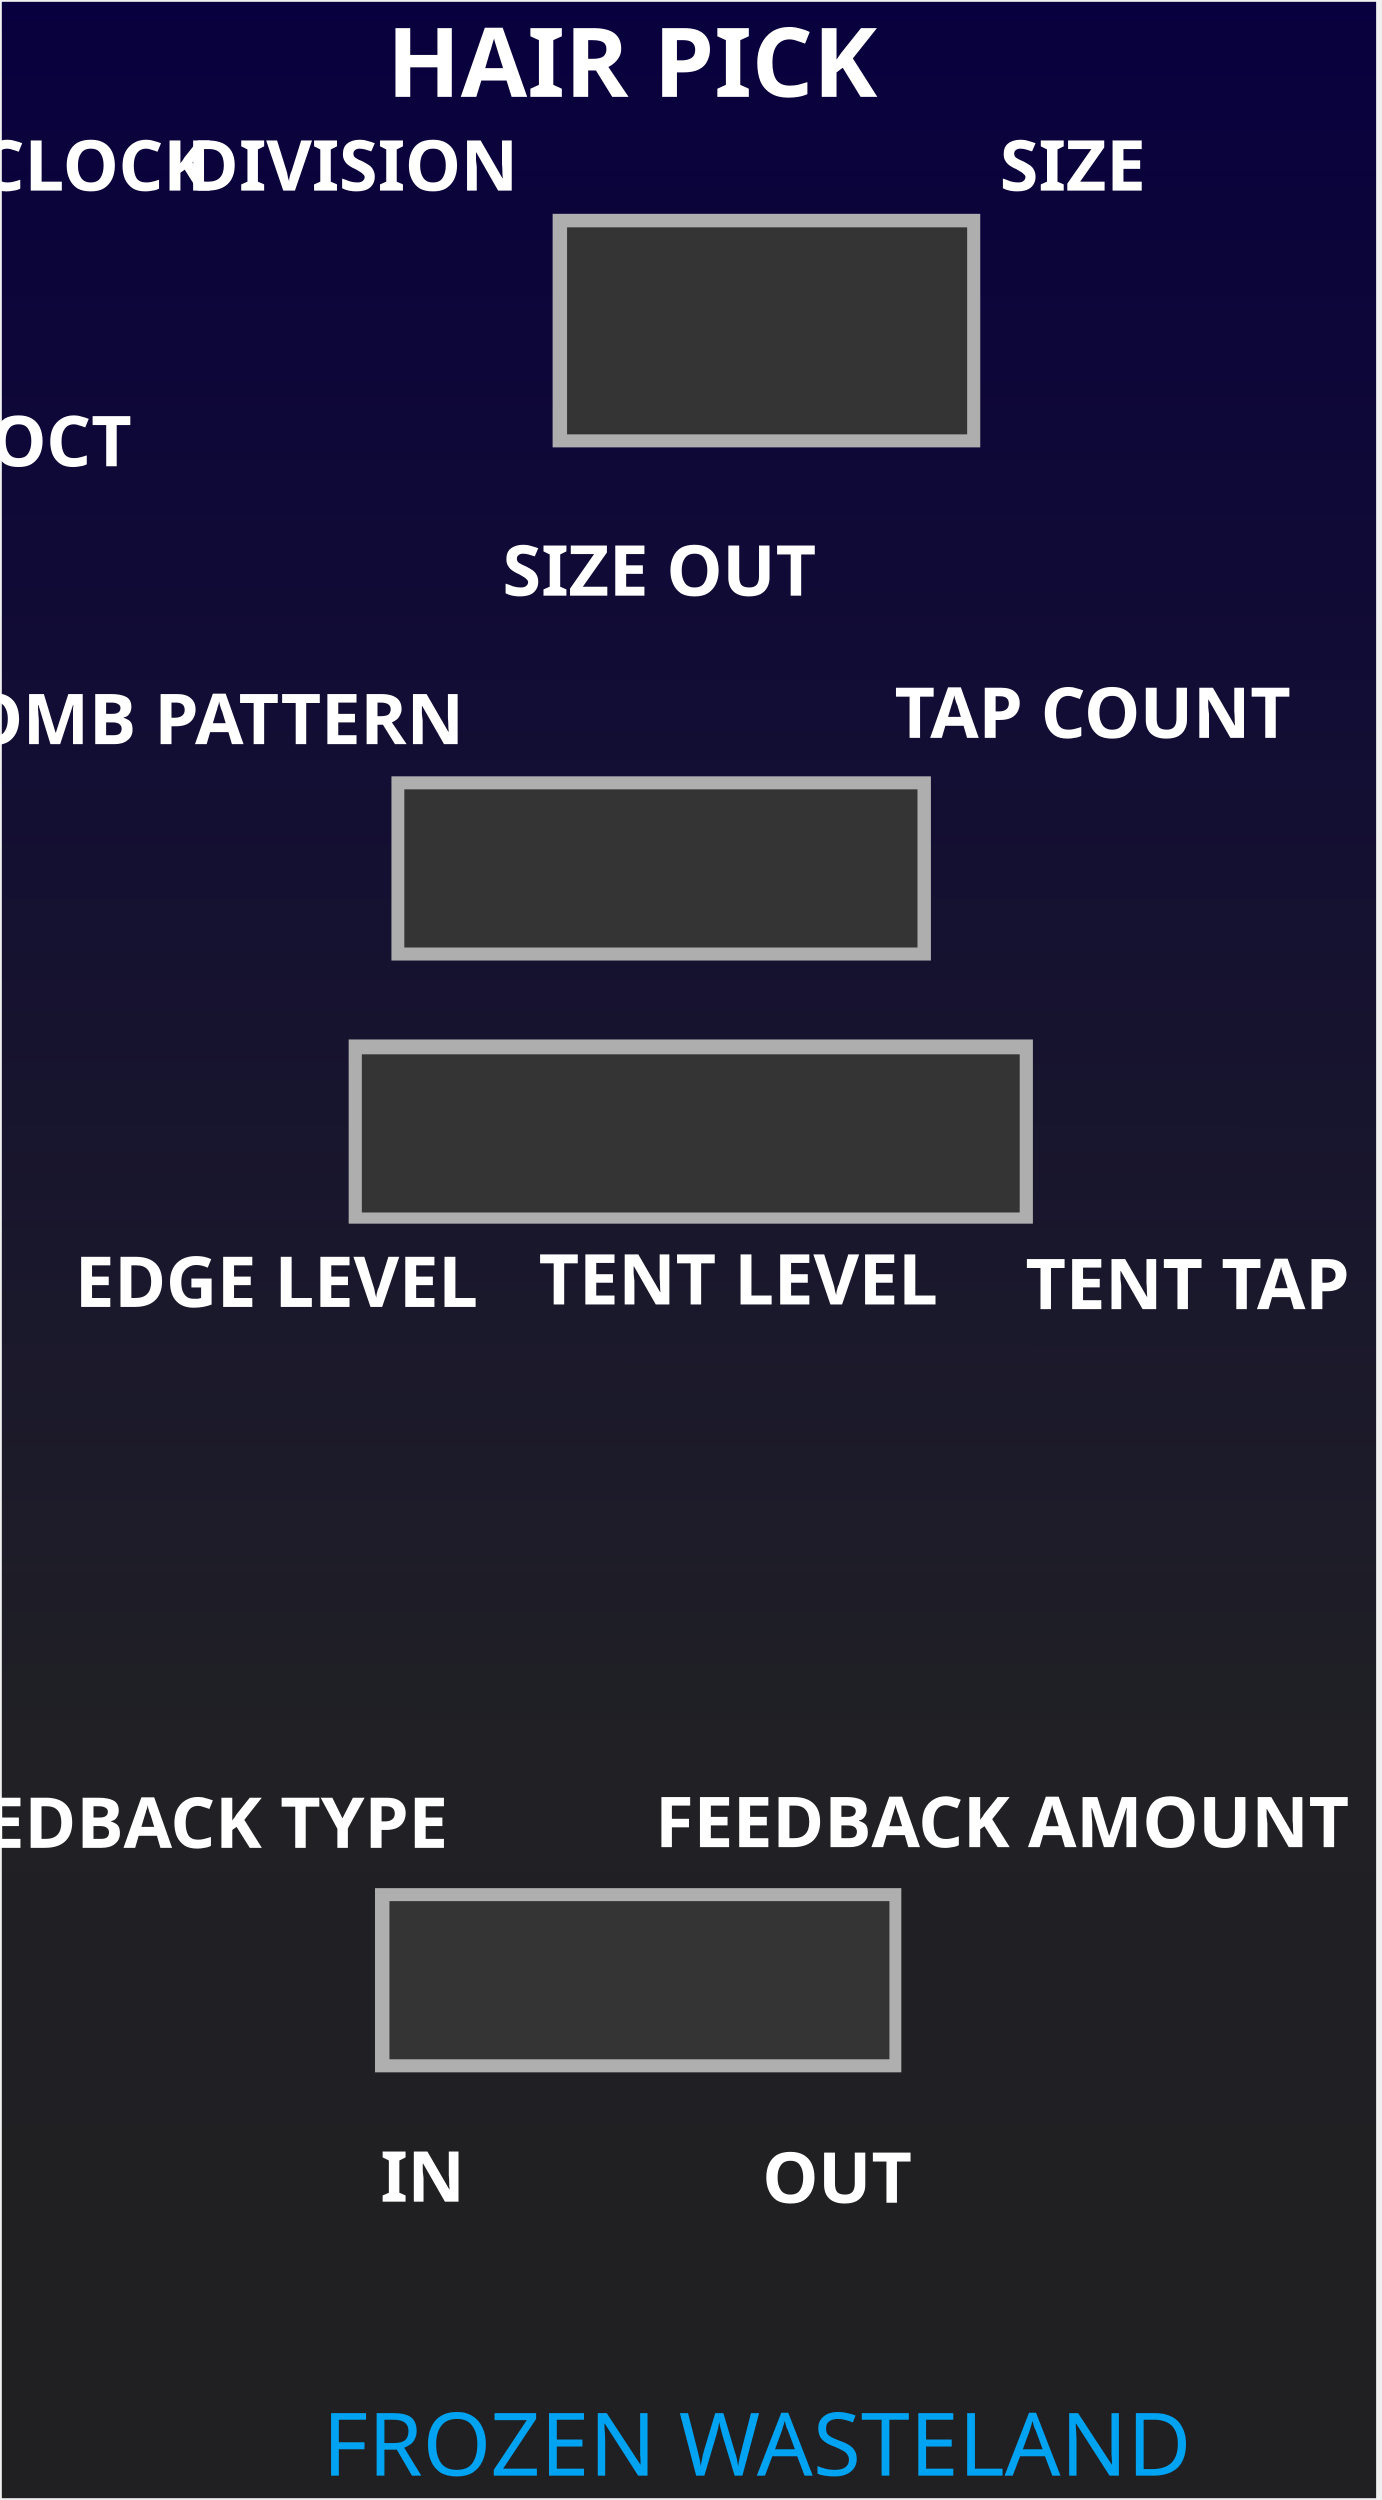
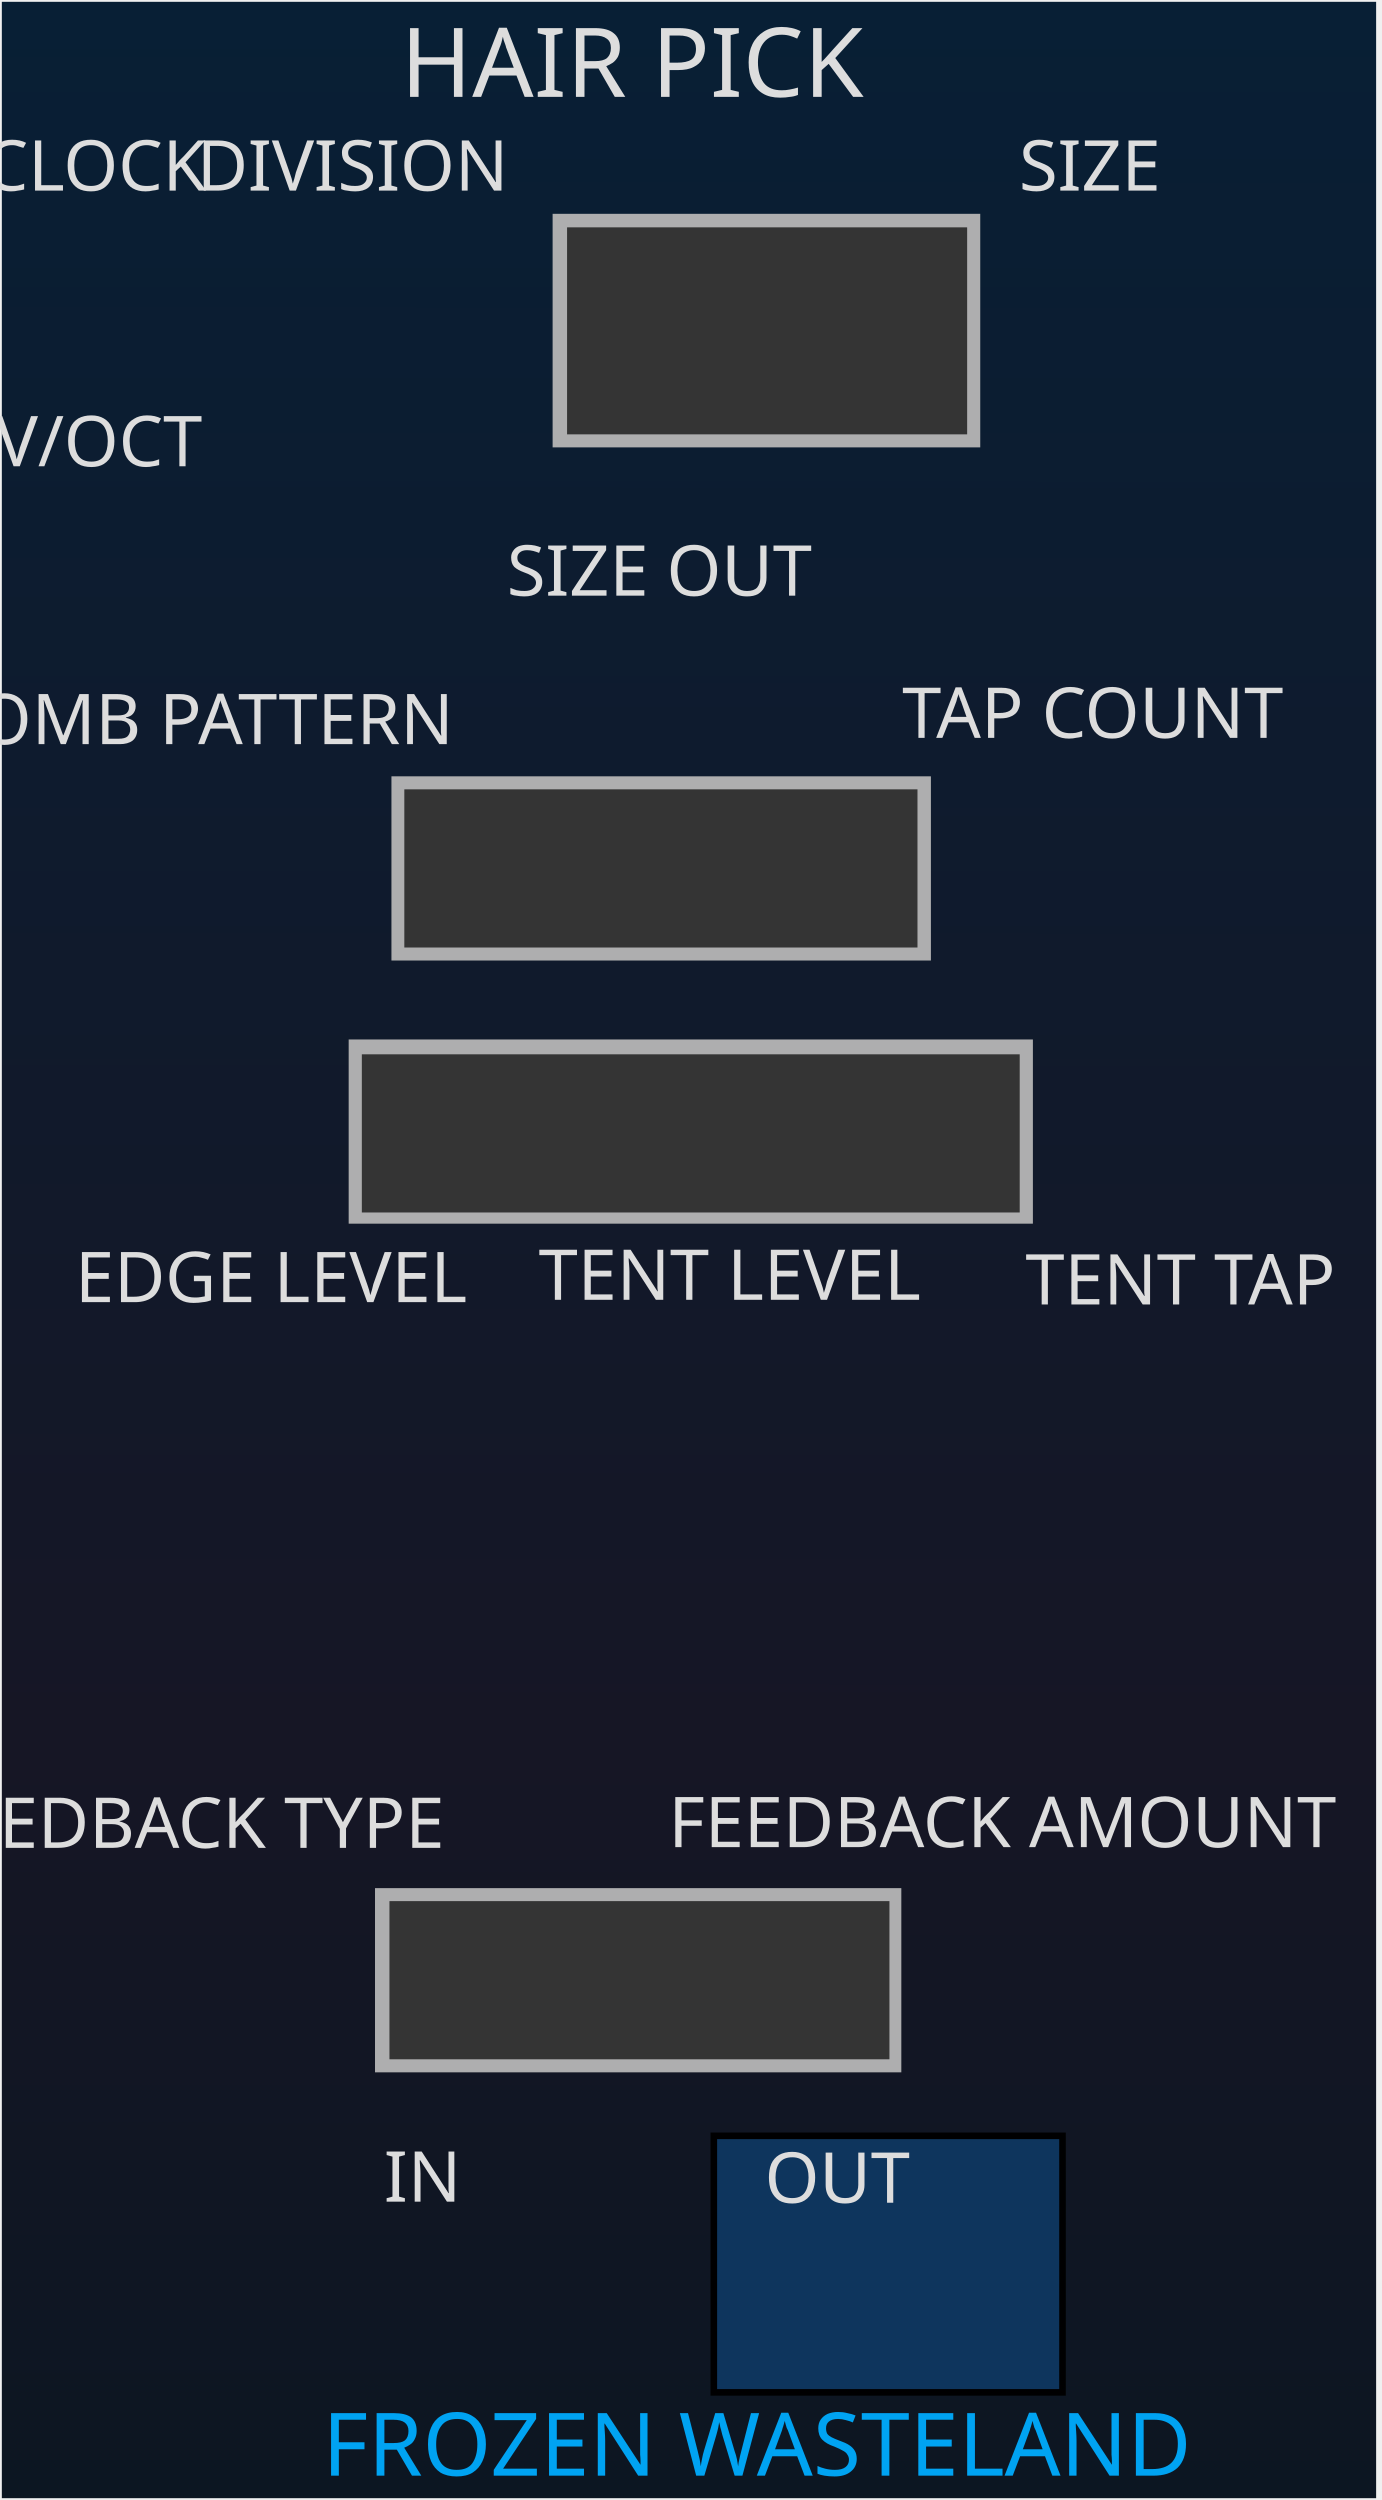
- <svg xmlns="http://www.w3.org/2000/svg" xmlns:xlink="http://www.w3.org/1999/xlink" width="210" height="380" viewBox="0 0 55.563 100.542" version="1.1" id="svg11003">
+ <svg xmlns="http://www.w3.org/2000/svg" xmlns:xlink="http://www.w3.org/1999/xlink" id="svg11003" version="1.1" viewBox="0 0 55.563 100.542" height="380" width="210">
  <defs id="defs10997">
    <linearGradient id="linearGradient4682">
-       <stop style="stop-color:#202022;stop-opacity:1;" offset="0" id="stop3387" />
-       <stop style="stop-color:#202025;stop-opacity:1;" offset=".3" id="stop3388" />
-       <stop style="stop-color:#08003e;stop-opacity:1;" offset="1" id="stop3389" />
+       <stop id="stop3387" offset="0" style="stop-color:#0c1622;stop-opacity:1" />
+       <stop id="stop3388" offset=".3" style="stop-color:#161625;stop-opacity:1" />
+       <stop id="stop3389" offset="1" style="stop-color:#081f35;stop-opacity:1" />
    </linearGradient>
-     <linearGradient xlink:href="#linearGradient4682" id="linearGradient4684" x1="35.22" y1="150.858" x2="35.24" y2="50.164" gradientUnits="userSpaceOnUse" gradientTransform="matrix(1.074566,0,0,1,-2.626184,0)" />
+     <linearGradient gradientTransform="matrix(1.074566,0,0,1,-2.626184,0)" gradientUnits="userSpaceOnUse" y2="50.164" x2="35.24" y1="150.858" x1="35.22" id="linearGradient4684" xlink:href="#linearGradient4682" />
  </defs>
-   <g id="layer1" transform="translate(-35.14631,-50.389)">
-     <path id="path33493" d="M 35.22,50.462 H 90.49 V 150.858 H 35.22 Z m 0,0" style="fill:url(#linearGradient4684);fill-opacity:1;fill-rule:nonzero;stroke:none;stroke-width:0.326" />
-     <text xml:space="preserve" style="font-style:normal;font-weight:normal;font-size:3.528px;line-height:1.25;font-family:sans-serif;letter-spacing:0px;word-spacing:0px;fill:#ffffff;fill-opacity:1;stroke:none;stroke-width:0.265" x="25.319" y="64.823" id="text5097">
-       <tspan id="tspan5095" x="25.319" y="68.041" style="stroke-width:0.265" />
+   <g transform="translate(-35.14631,-50.389)" id="layer1">
+     <path style="fill:url(#linearGradient4684);fill-opacity:1;fill-rule:nonzero;stroke:none;stroke-width:0.326" d="M 35.22,50.462 H 90.49 V 150.858 H 35.22 Z m 0,0" id="path33493" />
+     <text id="text5097" y="64.823" x="25.319" style="font-style:normal;font-weight:normal;font-size:3.528px;line-height:1.25;font-family:sans-serif;letter-spacing:0px;word-spacing:0px;fill:#ffffff;fill-opacity:1;stroke:none;stroke-width:0.265" xml:space="preserve" />
+     <text id="text136" y="54.284" x="62.861" style="font-style:normal;font-variant:normal;font-weight:normal;font-stretch:normal;font-size:3.528px;line-height:1.25;font-family:Quarca;-inkscape-font-specification:Quarca;text-align:center;letter-spacing:0px;word-spacing:0px;text-anchor:middle;fill:#dddddd;fill-opacity:1;stroke:none;stroke-width:0.265;" xml:space="preserve">
+       <tspan id="tspan1059" style="font-style:normal;font-variant:normal;font-weight:normal;font-stretch:normal;font-size:3.881px;font-family:Quarca;-inkscape-font-specification:Quarca;stroke-width:0.265;fill:#dddddd;fill-opacity:1;" y="54.284" x="62.861">HAIR PICK</tspan>
    </text>
-     <text xml:space="preserve" style="font-style:normal;font-weight:bold;font-size:3.528px;line-height:1.25;font-family:Homenaje;text-align:center;letter-spacing:0px;word-spacing:0px;text-anchor:middle;fill:#ffffff;fill-opacity:1;stroke:none;stroke-width:0.265;-inkscape-font-specification:'Homenaje Bold';font-stretch:normal;font-variant:normal;" x="62.861" y="54.284" id="text136">
-       <tspan x="62.861" y="54.284" style="font-style:normal;font-variant:normal;font-weight:bold;font-stretch:normal;font-size:3.881px;font-family:Homenaje;-inkscape-font-specification:'Homenaje Bold';stroke-width:0.265;" id="tspan1059">HAIR PICK</tspan>
+     <text id="text299" y="124.703" x="44.832" style="font-style:normal;font-variant:normal;font-weight:normal;font-stretch:normal;font-size:3.528px;line-height:1.25;font-family:Quarca;-inkscape-font-specification:Quarca;text-align:center;letter-spacing:0px;word-spacing:0px;text-anchor:middle;fill:#dddddd;fill-opacity:1;stroke:none;stroke-width:0.265" xml:space="preserve">
+       <tspan style="font-style:normal;font-variant:normal;font-weight:normal;font-stretch:normal;font-size:2.822px;font-family:Quarca;-inkscape-font-specification:Quarca;fill:#dddddd;fill-opacity:1;stroke-width:0.265" y="124.703" x="44.832" id="tspan297">FEEDBACK TYPE</tspan>
    </text>
-     <text xml:space="preserve" style="font-style:normal;font-variant:normal;font-weight:bold;font-stretch:normal;font-size:3.528px;line-height:1.25;font-family:Homenaje;-inkscape-font-specification:'Homenaje Bold';text-align:center;letter-spacing:0px;word-spacing:0px;text-anchor:middle;fill:#ffffff;fill-opacity:1;stroke:none;stroke-width:0.265;" x="44.579" y="124.703" id="text299">
-       <tspan id="tspan297" x="44.579" y="124.703" style="font-style:normal;font-variant:normal;font-weight:bold;font-stretch:normal;font-size:2.822px;font-family:Homenaje;-inkscape-font-specification:'Homenaje Bold';stroke-width:0.265;">FEEDBACK TYPE</tspan>
-     </text>
-     <text xml:space="preserve" style="font-style:normal;font-variant:normal;font-weight:bold;font-stretch:normal;font-size:3.528px;line-height:1.25;font-family:Consolas;-inkscape-font-specification:'Consolas Bold';text-align:center;letter-spacing:0px;word-spacing:0px;text-anchor:middle;fill:#ffffff;fill-opacity:1;stroke:none;stroke-width:0.265" x="66.103" y="146.53" id="text373">
-       <tspan id="tspan371" x="66.103" y="149.591" style="font-size:2.117px;stroke-width:0.265" />
-     </text>
-     <flowRoot xml:space="preserve" id="flowRoot250" style="font-style:normal;font-variant:normal;font-weight:bold;font-stretch:normal;font-size:13.333px;line-height:1.25;font-family:Consolas;-inkscape-font-specification:'Consolas Bold';text-align:center;letter-spacing:0px;word-spacing:0px;text-anchor:middle;fill:#ffffff;fill-opacity:1;stroke:none">
+     <text id="text373" y="146.53" x="66.103" style="font-style:normal;font-variant:normal;font-weight:bold;font-stretch:normal;font-size:3.528px;line-height:1.25;font-family:Consolas;-inkscape-font-specification:'Consolas Bold';text-align:center;letter-spacing:0px;word-spacing:0px;text-anchor:middle;fill:#ffffff;fill-opacity:1;stroke:none;stroke-width:0.265" xml:space="preserve" />
+     <flowRoot style="font-style:normal;font-variant:normal;font-weight:bold;font-stretch:normal;font-size:13.333px;line-height:1.25;font-family:Consolas;-inkscape-font-specification:'Consolas Bold';text-align:center;letter-spacing:0px;word-spacing:0px;text-anchor:middle;fill:#ffffff;fill-opacity:1;stroke:none" id="flowRoot250" xml:space="preserve">
      <flowRegion id="flowRegion252">
-         <rect id="rect254" width="3.182" height="16.971" x="78.135" y="118.901" />
+         <rect y="118.901" x="78.135" height="16.971" width="3.182" id="rect254" />
      </flowRegion>
      <flowPara id="flowPara256" />
    </flowRoot>
-     <text xml:space="preserve" style="font-style:normal;font-variant:normal;font-weight:bold;font-stretch:normal;font-size:3.528px;line-height:1.25;font-family:Consolas;-inkscape-font-specification:'Consolas Bold';text-align:start;letter-spacing:0px;word-spacing:0px;text-anchor:start;fill:#00a3f2;fill-opacity:1;stroke:none;stroke-width:0.265;" x="48.116" y="149.953" id="text3885-7">
-       <tspan id="tspan3883-0" x="48.116" y="149.953" style="font-style:normal;font-variant:normal;font-weight:normal;font-stretch:normal;font-family:'Bradley Gratis';-inkscape-font-specification:'Bradley Gratis';text-align:start;text-anchor:start;stroke-width:0.265;fill:#00a3f2;fill-opacity:1;">FROZEN WASTELAND</tspan>
+     <text id="text3885-7" y="149.953" x="48.116" style="font-style:normal;font-variant:normal;font-weight:bold;font-stretch:normal;font-size:3.528px;line-height:1.25;font-family:Consolas;-inkscape-font-specification:'Consolas Bold';text-align:start;letter-spacing:0px;word-spacing:0px;text-anchor:start;fill:#00a3f2;fill-opacity:1;stroke:none;stroke-width:0.265" xml:space="preserve">
+       <tspan style="font-style:normal;font-variant:normal;font-weight:normal;font-stretch:normal;font-family:'Bradley Gratis';-inkscape-font-specification:'Bradley Gratis';text-align:start;text-anchor:start;fill:#00a3f2;fill-opacity:1;stroke-width:0.265" y="149.953" x="48.116" id="tspan3883-0">FROZEN WASTELAND</tspan>
    </text>
-     <text xml:space="preserve" style="font-style:normal;font-variant:normal;font-weight:bold;font-stretch:normal;font-size:3.528px;line-height:1.25;font-family:Consolas;-inkscape-font-specification:'Consolas Bold';text-align:center;letter-spacing:0px;word-spacing:0px;text-anchor:middle;fill:#ffffff;fill-opacity:1;stroke:none;stroke-width:0.265" x="61.075" y="98.742" id="text6637">
-       <tspan id="tspan6635" x="61.075" y="101.803" style="stroke-width:0.265" />
-     </text>
-     <flowRoot xml:space="preserve" id="flowRoot1051" style="font-style:normal;font-variant:normal;font-weight:bold;font-stretch:normal;font-size:13.333px;line-height:1.25;font-family:Consolas;-inkscape-font-specification:'Consolas Bold';text-align:center;letter-spacing:0px;word-spacing:0px;text-anchor:middle;fill:#ffffff;fill-opacity:1;stroke:none">
+     <text id="text6637" y="98.742" x="61.075" style="font-style:normal;font-variant:normal;font-weight:bold;font-stretch:normal;font-size:3.528px;line-height:1.25;font-family:Consolas;-inkscape-font-specification:'Consolas Bold';text-align:center;letter-spacing:0px;word-spacing:0px;text-anchor:middle;fill:#ffffff;fill-opacity:1;stroke:none;stroke-width:0.265" xml:space="preserve" />
+     <flowRoot style="font-style:normal;font-variant:normal;font-weight:bold;font-stretch:normal;font-size:13.333px;line-height:1.25;font-family:Consolas;-inkscape-font-specification:'Consolas Bold';text-align:center;letter-spacing:0px;word-spacing:0px;text-anchor:middle;fill:#ffffff;fill-opacity:1;stroke:none" id="flowRoot1051" xml:space="preserve">
      <flowRegion id="flowRegion1053">
-         <rect id="rect1055" width="233.876" height="149.023" x="-26.693" y="28.038" />
+         <rect y="28.038" x="-26.693" height="149.023" width="233.876" id="rect1055" />
      </flowRegion>
      <flowPara id="flowPara1057" />
    </flowRoot>
-     <text xml:space="preserve" style="font-style:normal;font-variant:normal;font-weight:bold;font-stretch:normal;font-size:3.528px;line-height:1.25;font-family:Homenaje;-inkscape-font-specification:'Homenaje Bold';text-align:center;letter-spacing:0px;word-spacing:0px;text-anchor:middle;fill:#ffffff;fill-opacity:1;stroke:none;stroke-width:0.265;" x="71.108" y="138.977" id="text307-7">
-       <tspan id="tspan305-4" x="71.108" y="138.977" style="font-style:normal;font-variant:normal;font-weight:bold;font-stretch:normal;font-size:2.822px;font-family:Homenaje;-inkscape-font-specification:'Homenaje Bold';stroke-width:0.265;">OUT</tspan>
+     <rect y="136.285" x="63.854" height="10.318" width="14.023" id="rect22843" style="opacity:0.981;fill:#0e365d;fill-opacity:1;stroke:#000000;stroke-width:0.265;stroke-miterlimit:4;stroke-dasharray:none;stroke-opacity:1" />
+     <text id="text307-7" y="138.977" x="71.108" style="font-style:normal;font-variant:normal;font-weight:normal;font-stretch:normal;font-size:3.528px;line-height:1.25;font-family:Quarca;-inkscape-font-specification:Quarca;text-align:center;letter-spacing:0px;word-spacing:0px;text-anchor:middle;fill:#dddddd;fill-opacity:1;stroke:none;stroke-width:0.265;" xml:space="preserve">
+       <tspan style="font-style:normal;font-variant:normal;font-weight:normal;font-stretch:normal;font-size:2.822px;font-family:Quarca;-inkscape-font-specification:Quarca;stroke-width:0.265;fill:#dddddd;fill-opacity:1;" y="138.977" x="71.108" id="tspan305-4">OUT</tspan>
    </text>
-     <text xml:space="preserve" style="font-style:normal;font-variant:normal;font-weight:bold;font-stretch:normal;font-size:3.528px;line-height:1.25;font-family:Homenaje;-inkscape-font-specification:'Homenaje Bold';text-align:center;letter-spacing:0px;word-spacing:0px;text-anchor:middle;fill:#ffffff;fill-opacity:1;stroke:none;stroke-width:0.265;" x="54.431" y="138.934" id="text307-7-9">
-       <tspan id="tspan305-4-3" x="54.431" y="138.934" style="font-style:normal;font-variant:normal;font-weight:bold;font-stretch:normal;font-size:2.822px;font-family:Homenaje;-inkscape-font-specification:'Homenaje Bold';stroke-width:0.265;">IN</tspan>
+     <text id="text307-7-9" y="138.934" x="54.431" style="font-style:normal;font-variant:normal;font-weight:normal;font-stretch:normal;font-size:3.528px;line-height:1.25;font-family:Quarca;-inkscape-font-specification:Quarca;text-align:center;letter-spacing:0px;word-spacing:0px;text-anchor:middle;fill:#dddddd;fill-opacity:1;stroke:none;stroke-width:0.265;" xml:space="preserve">
+       <tspan style="font-style:normal;font-variant:normal;font-weight:normal;font-stretch:normal;font-size:2.822px;font-family:Quarca;-inkscape-font-specification:Quarca;stroke-width:0.265;fill:#dddddd;fill-opacity:1;" y="138.934" x="54.431" id="tspan305-4-3">IN</tspan>
    </text>
-     <text xml:space="preserve" style="font-style:normal;font-variant:normal;font-weight:bold;font-stretch:normal;font-size:3.528px;line-height:1.25;font-family:Homenaje;-inkscape-font-specification:'Homenaje Bold';text-align:start;letter-spacing:0px;word-spacing:0px;text-anchor:start;fill:#ffffff;fill-opacity:1;stroke:none;stroke-width:0.265;" x="38.16" y="102.949" id="text299-5">
-       <tspan id="tspan297-8" x="38.16" y="102.949" style="font-style:normal;font-variant:normal;font-weight:bold;font-stretch:normal;font-size:2.822px;font-family:Homenaje;-inkscape-font-specification:'Homenaje Bold';text-align:start;text-anchor:start;stroke-width:0.265;">EDGE LEVEL</tspan>
+     <text id="text299-5" y="102.759" x="38.16" style="font-style:normal;font-variant:normal;font-weight:normal;font-stretch:normal;font-size:3.528px;line-height:1.25;font-family:Quarca;-inkscape-font-specification:Quarca;text-align:start;letter-spacing:0px;word-spacing:0px;text-anchor:start;fill:#dddddd;fill-opacity:1;stroke:none;stroke-width:0.265" xml:space="preserve">
+       <tspan style="font-style:normal;font-variant:normal;font-weight:normal;font-stretch:normal;font-size:2.822px;font-family:Quarca;-inkscape-font-specification:Quarca;text-align:start;text-anchor:start;fill:#dddddd;fill-opacity:1;stroke-width:0.265" y="102.759" x="38.16" id="tspan297-8">EDGE LEVEL</tspan>
    </text>
-     <flowRoot xml:space="preserve" id="flowRoot1227" style="font-style:normal;font-variant:normal;font-weight:bold;font-stretch:normal;font-size:13.333px;line-height:1.25;font-family:Consolas;-inkscape-font-specification:'Consolas Bold';text-align:center;letter-spacing:0px;word-spacing:0px;text-anchor:middle;fill:#ffffff;fill-opacity:1;stroke:none">
+     <flowRoot style="font-style:normal;font-variant:normal;font-weight:bold;font-stretch:normal;font-size:13.333px;line-height:1.25;font-family:Consolas;-inkscape-font-specification:'Consolas Bold';text-align:center;letter-spacing:0px;word-spacing:0px;text-anchor:middle;fill:#ffffff;fill-opacity:1;stroke:none" id="flowRoot1227" xml:space="preserve">
      <flowRegion id="flowRegion1229">
-         <rect id="rect1231" width="73.539" height="30.406" x="-114.551" y="110.592" />
+         <rect y="110.592" x="-114.551" height="30.406" width="73.539" id="rect1231" />
      </flowRegion>
      <flowPara id="flowPara1233" />
    </flowRoot>
-     <flowRoot xml:space="preserve" id="flowRoot5298" style="fill:black;fill-opacity:1;stroke:none;font-family:Consolas;font-style:normal;font-weight:bold;font-size:13.333px;line-height:1.25;letter-spacing:0px;word-spacing:0px;text-anchor:middle;text-align:center;-inkscape-font-specification:'Consolas Bold';font-stretch:normal;font-variant:normal">
+     <flowRoot style="font-style:normal;font-variant:normal;font-weight:bold;font-stretch:normal;font-size:13.333px;line-height:1.25;font-family:Consolas;-inkscape-font-specification:'Consolas Bold';text-align:center;letter-spacing:0px;word-spacing:0px;text-anchor:middle;fill:#000000;fill-opacity:1;stroke:none" id="flowRoot5298" xml:space="preserve">
      <flowRegion id="flowRegion5300">
-         <rect id="rect5302" width="171.827" height="43.134" x="83.439" y="19.729" />
+         <rect y="19.729" x="83.439" height="43.134" width="171.827" id="rect5302" />
      </flowRegion>
      <flowPara id="flowPara5304" />
    </flowRoot>
-     <text xml:space="preserve" style="font-style:normal;font-variant:normal;font-weight:bold;font-stretch:normal;font-size:3.528px;line-height:1.25;font-family:Homenaje;-inkscape-font-specification:'Homenaje Bold';text-align:start;letter-spacing:0px;word-spacing:0px;text-anchor:start;fill:#ffffff;fill-opacity:1;stroke:none;stroke-width:0.265;" x="56.803" y="102.854" id="text299-5-6">
-       <tspan id="tspan297-8-0" x="56.803" y="102.854" style="font-style:normal;font-variant:normal;font-weight:bold;font-stretch:normal;font-size:2.822px;font-family:Homenaje;-inkscape-font-specification:'Homenaje Bold';text-align:start;text-anchor:start;stroke-width:0.265;">TENT LEVEL</tspan>
+     <text id="text299-5-6" y="102.664" x="56.803" style="font-style:normal;font-variant:normal;font-weight:normal;font-stretch:normal;font-size:3.528px;line-height:1.25;font-family:Quarca;-inkscape-font-specification:Quarca;text-align:start;letter-spacing:0px;word-spacing:0px;text-anchor:start;fill:#dddddd;fill-opacity:1;stroke:none;stroke-width:0.265" xml:space="preserve">
+       <tspan style="font-style:normal;font-variant:normal;font-weight:normal;font-stretch:normal;font-size:2.822px;font-family:Quarca;-inkscape-font-specification:Quarca;text-align:start;text-anchor:start;fill:#dddddd;fill-opacity:1;stroke-width:0.265" y="102.664" x="56.803" id="tspan297-8-0">TENT LEVEL</tspan>
    </text>
-     <text xml:space="preserve" style="font-style:normal;font-variant:normal;font-weight:bold;font-stretch:normal;font-size:3.528px;line-height:1.25;font-family:Homenaje;-inkscape-font-specification:'Homenaje Bold';text-align:start;letter-spacing:0px;word-spacing:0px;text-anchor:start;fill:#ffffff;fill-opacity:1;stroke:none;stroke-width:0.265;" x="76.382" y="103.041" id="text299-5-6-7">
-       <tspan id="tspan297-8-0-8" x="76.382" y="103.041" style="font-style:normal;font-variant:normal;font-weight:bold;font-stretch:normal;font-size:2.822px;font-family:Homenaje;-inkscape-font-specification:'Homenaje Bold';text-align:start;text-anchor:start;stroke-width:0.265;">TENT TAP</tspan>
+     <text id="text299-5-6-7" y="102.851" x="76.382" style="font-style:normal;font-variant:normal;font-weight:normal;font-stretch:normal;font-size:3.528px;line-height:1.25;font-family:Quarca;-inkscape-font-specification:Quarca;text-align:start;letter-spacing:0px;word-spacing:0px;text-anchor:start;fill:#dddddd;fill-opacity:1;stroke:none;stroke-width:0.265" xml:space="preserve">
+       <tspan style="font-style:normal;font-variant:normal;font-weight:normal;font-stretch:normal;font-size:2.822px;font-family:Quarca;-inkscape-font-specification:Quarca;text-align:start;text-anchor:start;fill:#dddddd;fill-opacity:1;stroke-width:0.265" y="102.851" x="76.382" id="tspan297-8-0-8">TENT TAP</tspan>
    </text>
-     <flowRoot xml:space="preserve" id="flowRoot1643" style="fill:black;fill-opacity:1;stroke:none;font-family:Consolas;font-style:normal;font-weight:bold;font-size:13.333px;line-height:1.25;letter-spacing:0px;word-spacing:0px;text-anchor:middle;text-align:center;-inkscape-font-specification:'Consolas Bold';font-stretch:normal;font-variant:normal">
+     <flowRoot style="font-style:normal;font-variant:normal;font-weight:bold;font-stretch:normal;font-size:13.333px;line-height:1.25;font-family:Consolas;-inkscape-font-specification:'Consolas Bold';text-align:center;letter-spacing:0px;word-spacing:0px;text-anchor:middle;fill:#000000;fill-opacity:1;stroke:none" id="flowRoot1643" xml:space="preserve">
      <flowRegion id="flowRegion1645">
-         <rect id="rect1647" width="232.638" height="33.234" x="-27.224" y="147.362" />
+         <rect y="147.362" x="-27.224" height="33.234" width="232.638" id="rect1647" />
      </flowRegion>
      <flowPara id="flowPara1649" />
    </flowRoot>
-     <text xml:space="preserve" style="font-style:normal;font-variant:normal;font-weight:bold;font-stretch:normal;font-size:3.528px;line-height:1.25;font-family:Homenaje;-inkscape-font-specification:'Homenaje Bold';text-align:center;letter-spacing:0px;word-spacing:0px;text-anchor:middle;fill:#ffffff;fill-opacity:1;stroke:none;stroke-width:0.265;" x="77.743" y="124.678" id="text299-8">
-       <tspan id="tspan297-2" x="77.743" y="124.678" style="font-style:normal;font-variant:normal;font-weight:bold;font-stretch:normal;font-size:2.822px;font-family:Homenaje;-inkscape-font-specification:'Homenaje Bold';stroke-width:0.265;">FEEDBACK AMOUNT</tspan>
+     <text id="text299-8" y="124.678" x="77.743" style="font-style:normal;font-variant:normal;font-weight:normal;font-stretch:normal;font-size:3.528px;line-height:1.25;font-family:Quarca;-inkscape-font-specification:Quarca;text-align:center;letter-spacing:0px;word-spacing:0px;text-anchor:middle;fill:#dddddd;fill-opacity:1;stroke:none;stroke-width:0.265;" xml:space="preserve">
+       <tspan style="font-style:normal;font-variant:normal;font-weight:normal;font-stretch:normal;font-size:2.822px;font-family:Quarca;-inkscape-font-specification:Quarca;stroke-width:0.265;fill:#dddddd;fill-opacity:1;" y="124.678" x="77.743" id="tspan297-2">FEEDBACK AMOUNT</tspan>
    </text>
-     <text xml:space="preserve" style="font-style:normal;font-variant:normal;font-weight:bold;font-stretch:normal;font-size:3.528px;line-height:1.25;font-family:Homenaje;-inkscape-font-specification:'Homenaje Bold';text-align:center;letter-spacing:0px;word-spacing:0px;text-anchor:middle;fill:#ffffff;fill-opacity:1;stroke:none;stroke-width:0.265;" x="45.23" y="80.319" id="text299-0">
-       <tspan id="tspan297-3" x="45.23" y="80.319" style="font-style:normal;font-variant:normal;font-weight:bold;font-stretch:normal;font-size:2.822px;font-family:Homenaje;-inkscape-font-specification:'Homenaje Bold';stroke-width:0.265;">COMB PATTERN</tspan>
+     <text id="text299-0" y="80.319" x="45.23" style="font-style:normal;font-variant:normal;font-weight:normal;font-stretch:normal;font-size:3.528px;line-height:1.25;font-family:Quarca;-inkscape-font-specification:Quarca;text-align:center;letter-spacing:0px;word-spacing:0px;text-anchor:middle;fill:#dddddd;fill-opacity:1;stroke:none;stroke-width:0.265;" xml:space="preserve">
+       <tspan style="font-style:normal;font-variant:normal;font-weight:normal;font-stretch:normal;font-size:2.822px;font-family:Quarca;-inkscape-font-specification:Quarca;stroke-width:0.265;fill:#dddddd;fill-opacity:1;" y="80.319" x="45.23" id="tspan297-3">COMB PATTERN</tspan>
    </text>
-     <text xml:space="preserve" style="font-style:normal;font-variant:normal;font-weight:bold;font-stretch:normal;font-size:3.528px;line-height:1.25;font-family:Homenaje;-inkscape-font-specification:'Homenaje Bold';text-align:center;letter-spacing:0px;word-spacing:0px;text-anchor:middle;fill:#ffffff;fill-opacity:1;stroke:none;stroke-width:0.265;" x="81.381" y="80.063" id="text299-0-0">
-       <tspan id="tspan297-3-0" x="81.381" y="80.063" style="font-style:normal;font-variant:normal;font-weight:bold;font-stretch:normal;font-size:2.822px;font-family:Homenaje;-inkscape-font-specification:'Homenaje Bold';stroke-width:0.265;">TAP COUNT</tspan>
+     <text id="text299-0-0" y="80.063" x="81.381" style="font-style:normal;font-variant:normal;font-weight:normal;font-stretch:normal;font-size:3.528px;line-height:1.25;font-family:Quarca;-inkscape-font-specification:Quarca;text-align:center;letter-spacing:0px;word-spacing:0px;text-anchor:middle;fill:#dddddd;fill-opacity:1;stroke:none;stroke-width:0.265;" xml:space="preserve">
+       <tspan style="font-style:normal;font-variant:normal;font-weight:normal;font-stretch:normal;font-size:2.822px;font-family:Quarca;-inkscape-font-specification:Quarca;stroke-width:0.265;fill:#dddddd;fill-opacity:1;" y="80.063" x="81.381" id="tspan297-3-0">TAP COUNT</tspan>
    </text>
-     <text xml:space="preserve" style="font-style:normal;font-variant:normal;font-weight:bold;font-stretch:normal;font-size:3.528px;line-height:1.25;font-family:Homenaje;-inkscape-font-specification:'Homenaje Bold';text-align:center;letter-spacing:0px;word-spacing:0px;text-anchor:middle;fill:#ffffff;fill-opacity:1;stroke:none;stroke-width:0.265;" x="51.613" y="58.056" id="text299-0-8">
-       <tspan id="tspan297-3-03" x="51.613" y="58.056" style="font-style:normal;font-variant:normal;font-weight:bold;font-stretch:normal;font-size:2.822px;font-family:Homenaje;-inkscape-font-specification:'Homenaje Bold';stroke-width:0.265;">DIVISION</tspan>
+     <text id="text299-0-8" y="58.056" x="51.613" style="font-style:normal;font-variant:normal;font-weight:normal;font-stretch:normal;font-size:3.528px;line-height:1.25;font-family:Quarca;-inkscape-font-specification:Quarca;text-align:center;letter-spacing:0px;word-spacing:0px;text-anchor:middle;fill:#dddddd;fill-opacity:1;stroke:none;stroke-width:0.265;" xml:space="preserve">
+       <tspan style="font-style:normal;font-variant:normal;font-weight:normal;font-stretch:normal;font-size:2.822px;font-family:Quarca;-inkscape-font-specification:Quarca;stroke-width:0.265;fill:#dddddd;fill-opacity:1;" y="58.056" x="51.613" id="tspan297-3-03">DIVISION</tspan>
    </text>
-     <text xml:space="preserve" style="font-style:normal;font-variant:normal;font-weight:bold;font-stretch:normal;font-size:3.528px;line-height:1.25;font-family:Homenaje;-inkscape-font-specification:'Homenaje Bold';text-align:center;letter-spacing:0px;word-spacing:0px;text-anchor:middle;fill:#ffffff;fill-opacity:1;stroke:none;stroke-width:0.265;" x="80.58" y="58.056" id="text299-0-8-9">
-       <tspan id="tspan297-3-03-8" x="80.58" y="58.056" style="font-style:normal;font-variant:normal;font-weight:bold;font-stretch:normal;font-size:2.822px;font-family:Homenaje;-inkscape-font-specification:'Homenaje Bold';stroke-width:0.265;">SIZE</tspan>
+     <text id="text299-0-8-9" y="58.056" x="81.266" style="font-style:normal;font-variant:normal;font-weight:normal;font-stretch:normal;font-size:3.528px;line-height:1.25;font-family:Quarca;-inkscape-font-specification:Quarca;text-align:center;letter-spacing:0px;word-spacing:0px;text-anchor:middle;fill:#dddddd;fill-opacity:1;stroke:none;stroke-width:0.265" xml:space="preserve">
+       <tspan style="font-style:normal;font-variant:normal;font-weight:normal;font-stretch:normal;font-size:2.822px;font-family:Quarca;-inkscape-font-specification:Quarca;fill:#dddddd;fill-opacity:1;stroke-width:0.265" y="58.056" x="81.266" id="tspan297-3-03-8">SIZE</tspan>
    </text>
-     <text xml:space="preserve" style="font-style:normal;font-variant:normal;font-weight:bold;font-stretch:normal;font-size:3.528px;line-height:1.25;font-family:Homenaje;-inkscape-font-specification:'Homenaje Bold';text-align:center;letter-spacing:0px;word-spacing:0px;text-anchor:middle;fill:#ffffff;fill-opacity:1;stroke:none;stroke-width:0.265;" x="41.255" y="58.056" id="text299-0-8-2">
-       <tspan id="tspan297-3-03-83" x="41.255" y="58.056" style="font-style:normal;font-variant:normal;font-weight:bold;font-stretch:normal;font-size:2.822px;font-family:Homenaje;-inkscape-font-specification:'Homenaje Bold';stroke-width:0.265;">CLOCK</tspan>
+     <text id="text299-0-8-2" y="58.056" x="41.255" style="font-style:normal;font-variant:normal;font-weight:normal;font-stretch:normal;font-size:3.528px;line-height:1.25;font-family:Quarca;-inkscape-font-specification:Quarca;text-align:center;letter-spacing:0px;word-spacing:0px;text-anchor:middle;fill:#dddddd;fill-opacity:1;stroke:none;stroke-width:0.265;" xml:space="preserve">
+       <tspan style="font-style:normal;font-variant:normal;font-weight:normal;font-stretch:normal;font-size:2.822px;font-family:Quarca;-inkscape-font-specification:Quarca;stroke-width:0.265;fill:#dddddd;fill-opacity:1;" y="58.056" x="41.255" id="tspan297-3-03-83">CLOCK</tspan>
    </text>
-     <text xml:space="preserve" style="font-style:normal;font-variant:normal;font-weight:bold;font-stretch:normal;font-size:3.528px;line-height:1.25;font-family:Consolas;-inkscape-font-specification:'Consolas Bold';text-align:center;letter-spacing:0px;word-spacing:0px;text-anchor:middle;fill:#ffffff;fill-opacity:1;stroke:none;stroke-width:0.265" x="41.415" y="69.142" id="text299-0-8-2-0">
-       <tspan id="tspan297-3-03-83-2" x="41.415" y="69.142" style="font-style:normal;font-variant:normal;font-weight:bold;font-stretch:normal;font-size:2.822px;font-family:Homenaje;-inkscape-font-specification:'Homenaje Bold';stroke-width:0.265">V/OCT</tspan>
+     <text id="text299-0-8-2-0" y="69.142" x="41.415" style="font-style:normal;font-variant:normal;font-weight:normal;font-stretch:normal;font-size:3.528px;line-height:1.25;font-family:Quarca;-inkscape-font-specification:Quarca;text-align:center;letter-spacing:0px;word-spacing:0px;text-anchor:middle;fill:#dddddd;fill-opacity:1;stroke:none;stroke-width:0.265;" xml:space="preserve">
+       <tspan style="font-style:normal;font-variant:normal;font-weight:normal;font-stretch:normal;font-size:2.822px;font-family:Quarca;-inkscape-font-specification:Quarca;stroke-width:0.265;fill:#dddddd;fill-opacity:1;" y="69.142" x="41.415" id="tspan297-3-03-83-2">V/OCT</tspan>
    </text>
-     <text xml:space="preserve" style="font-style:normal;font-variant:normal;font-weight:bold;font-stretch:normal;font-size:3.528px;line-height:1.25;font-family:Homenaje;-inkscape-font-specification:'Homenaje Bold';text-align:center;letter-spacing:0px;word-spacing:0px;text-anchor:middle;fill:#ffffff;fill-opacity:1;stroke:none;stroke-width:0.265;" x="63.953" y="74.345" id="text299-0-8-2-0-5">
-       <tspan id="tspan297-3-03-83-2-6" x="63.953" y="74.345" style="font-style:normal;font-variant:normal;font-weight:bold;font-stretch:normal;font-size:2.822px;font-family:Homenaje;-inkscape-font-specification:'Homenaje Bold';stroke-width:0.265;">SIZE OUT</tspan>
+     <text id="text299-0-8-2-0-5" y="74.345" x="63.953" style="font-style:normal;font-variant:normal;font-weight:normal;font-stretch:normal;font-size:3.528px;line-height:1.25;font-family:Quarca;-inkscape-font-specification:Quarca;text-align:center;letter-spacing:0px;word-spacing:0px;text-anchor:middle;fill:#dddddd;fill-opacity:1;stroke:none;stroke-width:0.265;" xml:space="preserve">
+       <tspan style="font-style:normal;font-variant:normal;font-weight:normal;font-stretch:normal;font-size:2.822px;font-family:Quarca;-inkscape-font-specification:Quarca;stroke-width:0.265;fill:#dddddd;fill-opacity:1;" y="74.345" x="63.953" id="tspan297-3-03-83-2-6">SIZE OUT</tspan>
    </text>
-     <rect style="opacity:0.981;fill:#b1b1b1;fill-opacity:1;stroke:none;stroke-width:1.116;stroke-miterlimit:4;stroke-dasharray:none;stroke-opacity:1" id="rect1673-4" width="17.198" height="9.393" x="57.371" y="58.988" />
-     <rect style="opacity:0.981;fill:#323232;fill-opacity:1;stroke:none;stroke-width:1.017;stroke-miterlimit:4;stroke-dasharray:none;stroke-opacity:1" id="rect1673" width="16.09" height="8.325" x="57.952" y="59.532" />
-     <rect style="opacity:0.981;fill:#b1b1b1;fill-opacity:1;stroke:none;stroke-width:0.641;stroke-miterlimit:4;stroke-dasharray:none;stroke-opacity:1" id="rect1673-6-2" width="21.696" height="7.408" x="50.889" y="81.61" />
-     <rect style="opacity:0.981;fill:#323232;fill-opacity:1;stroke:none;stroke-width:0.579;stroke-miterlimit:4;stroke-dasharray:none;stroke-opacity:1" id="rect1673-6" width="20.638" height="6.361" x="51.407" y="82.134" />
-     <rect style="opacity:0.981;fill:#b1b1b1;fill-opacity:1;stroke:none;stroke-width:0.721;stroke-miterlimit:4;stroke-dasharray:none;stroke-opacity:1" id="rect1673-6-4-6" width="27.517" height="7.408" x="49.169" y="92.193" />
-     <rect style="opacity:0.981;fill:#323232;fill-opacity:1;stroke:none;stroke-width:0.655;stroke-miterlimit:4;stroke-dasharray:none;stroke-opacity:1" id="rect1673-6-4" width="26.458" height="6.361" x="49.698" y="92.79" />
-     <rect style="opacity:0.981;fill:#b1b1b1;fill-opacity:1;stroke:none;stroke-width:0.633;stroke-miterlimit:4;stroke-dasharray:none;stroke-opacity:1" id="rect1673-6-0-5" width="21.167" height="7.408" x="50.228" y="126.324" />
-     <rect style="opacity:0.981;fill:#323232;fill-opacity:1;stroke:none;stroke-width:0.571;stroke-miterlimit:4;stroke-dasharray:none;stroke-opacity:1" id="rect1673-6-0" width="20.108" height="6.361" x="50.809" y="126.846" />
+     <rect y="58.988" x="57.371" height="9.393" width="17.198" id="rect1673-4" style="opacity:0.981;fill:#b1b1b1;fill-opacity:1;stroke:none;stroke-width:1.116;stroke-miterlimit:4;stroke-dasharray:none;stroke-opacity:1" />
+     <rect y="59.532" x="57.952" height="8.325" width="16.09" id="rect1673" style="opacity:0.981;fill:#323232;fill-opacity:1;stroke:none;stroke-width:1.017;stroke-miterlimit:4;stroke-dasharray:none;stroke-opacity:1" />
+     <rect y="81.61" x="50.889" height="7.408" width="21.696" id="rect1673-6-2" style="opacity:0.981;fill:#b1b1b1;fill-opacity:1;stroke:none;stroke-width:0.641;stroke-miterlimit:4;stroke-dasharray:none;stroke-opacity:1" />
+     <rect y="82.134" x="51.407" height="6.361" width="20.638" id="rect1673-6" style="opacity:0.981;fill:#323232;fill-opacity:1;stroke:none;stroke-width:0.579;stroke-miterlimit:4;stroke-dasharray:none;stroke-opacity:1" />
+     <rect y="92.193" x="49.169" height="7.408" width="27.517" id="rect1673-6-4-6" style="opacity:0.981;fill:#b1b1b1;fill-opacity:1;stroke:none;stroke-width:0.721;stroke-miterlimit:4;stroke-dasharray:none;stroke-opacity:1" />
+     <rect y="92.79" x="49.698" height="6.361" width="26.458" id="rect1673-6-4" style="opacity:0.981;fill:#323232;fill-opacity:1;stroke:none;stroke-width:0.655;stroke-miterlimit:4;stroke-dasharray:none;stroke-opacity:1" />
+     <rect y="126.324" x="50.228" height="7.408" width="21.167" id="rect1673-6-0-5" style="opacity:0.981;fill:#b1b1b1;fill-opacity:1;stroke:none;stroke-width:0.633;stroke-miterlimit:4;stroke-dasharray:none;stroke-opacity:1" />
+     <rect y="126.846" x="50.809" height="6.361" width="20.108" id="rect1673-6-0" style="opacity:0.981;fill:#323232;fill-opacity:1;stroke:none;stroke-width:0.571;stroke-miterlimit:4;stroke-dasharray:none;stroke-opacity:1" />
  </g>
</svg>
